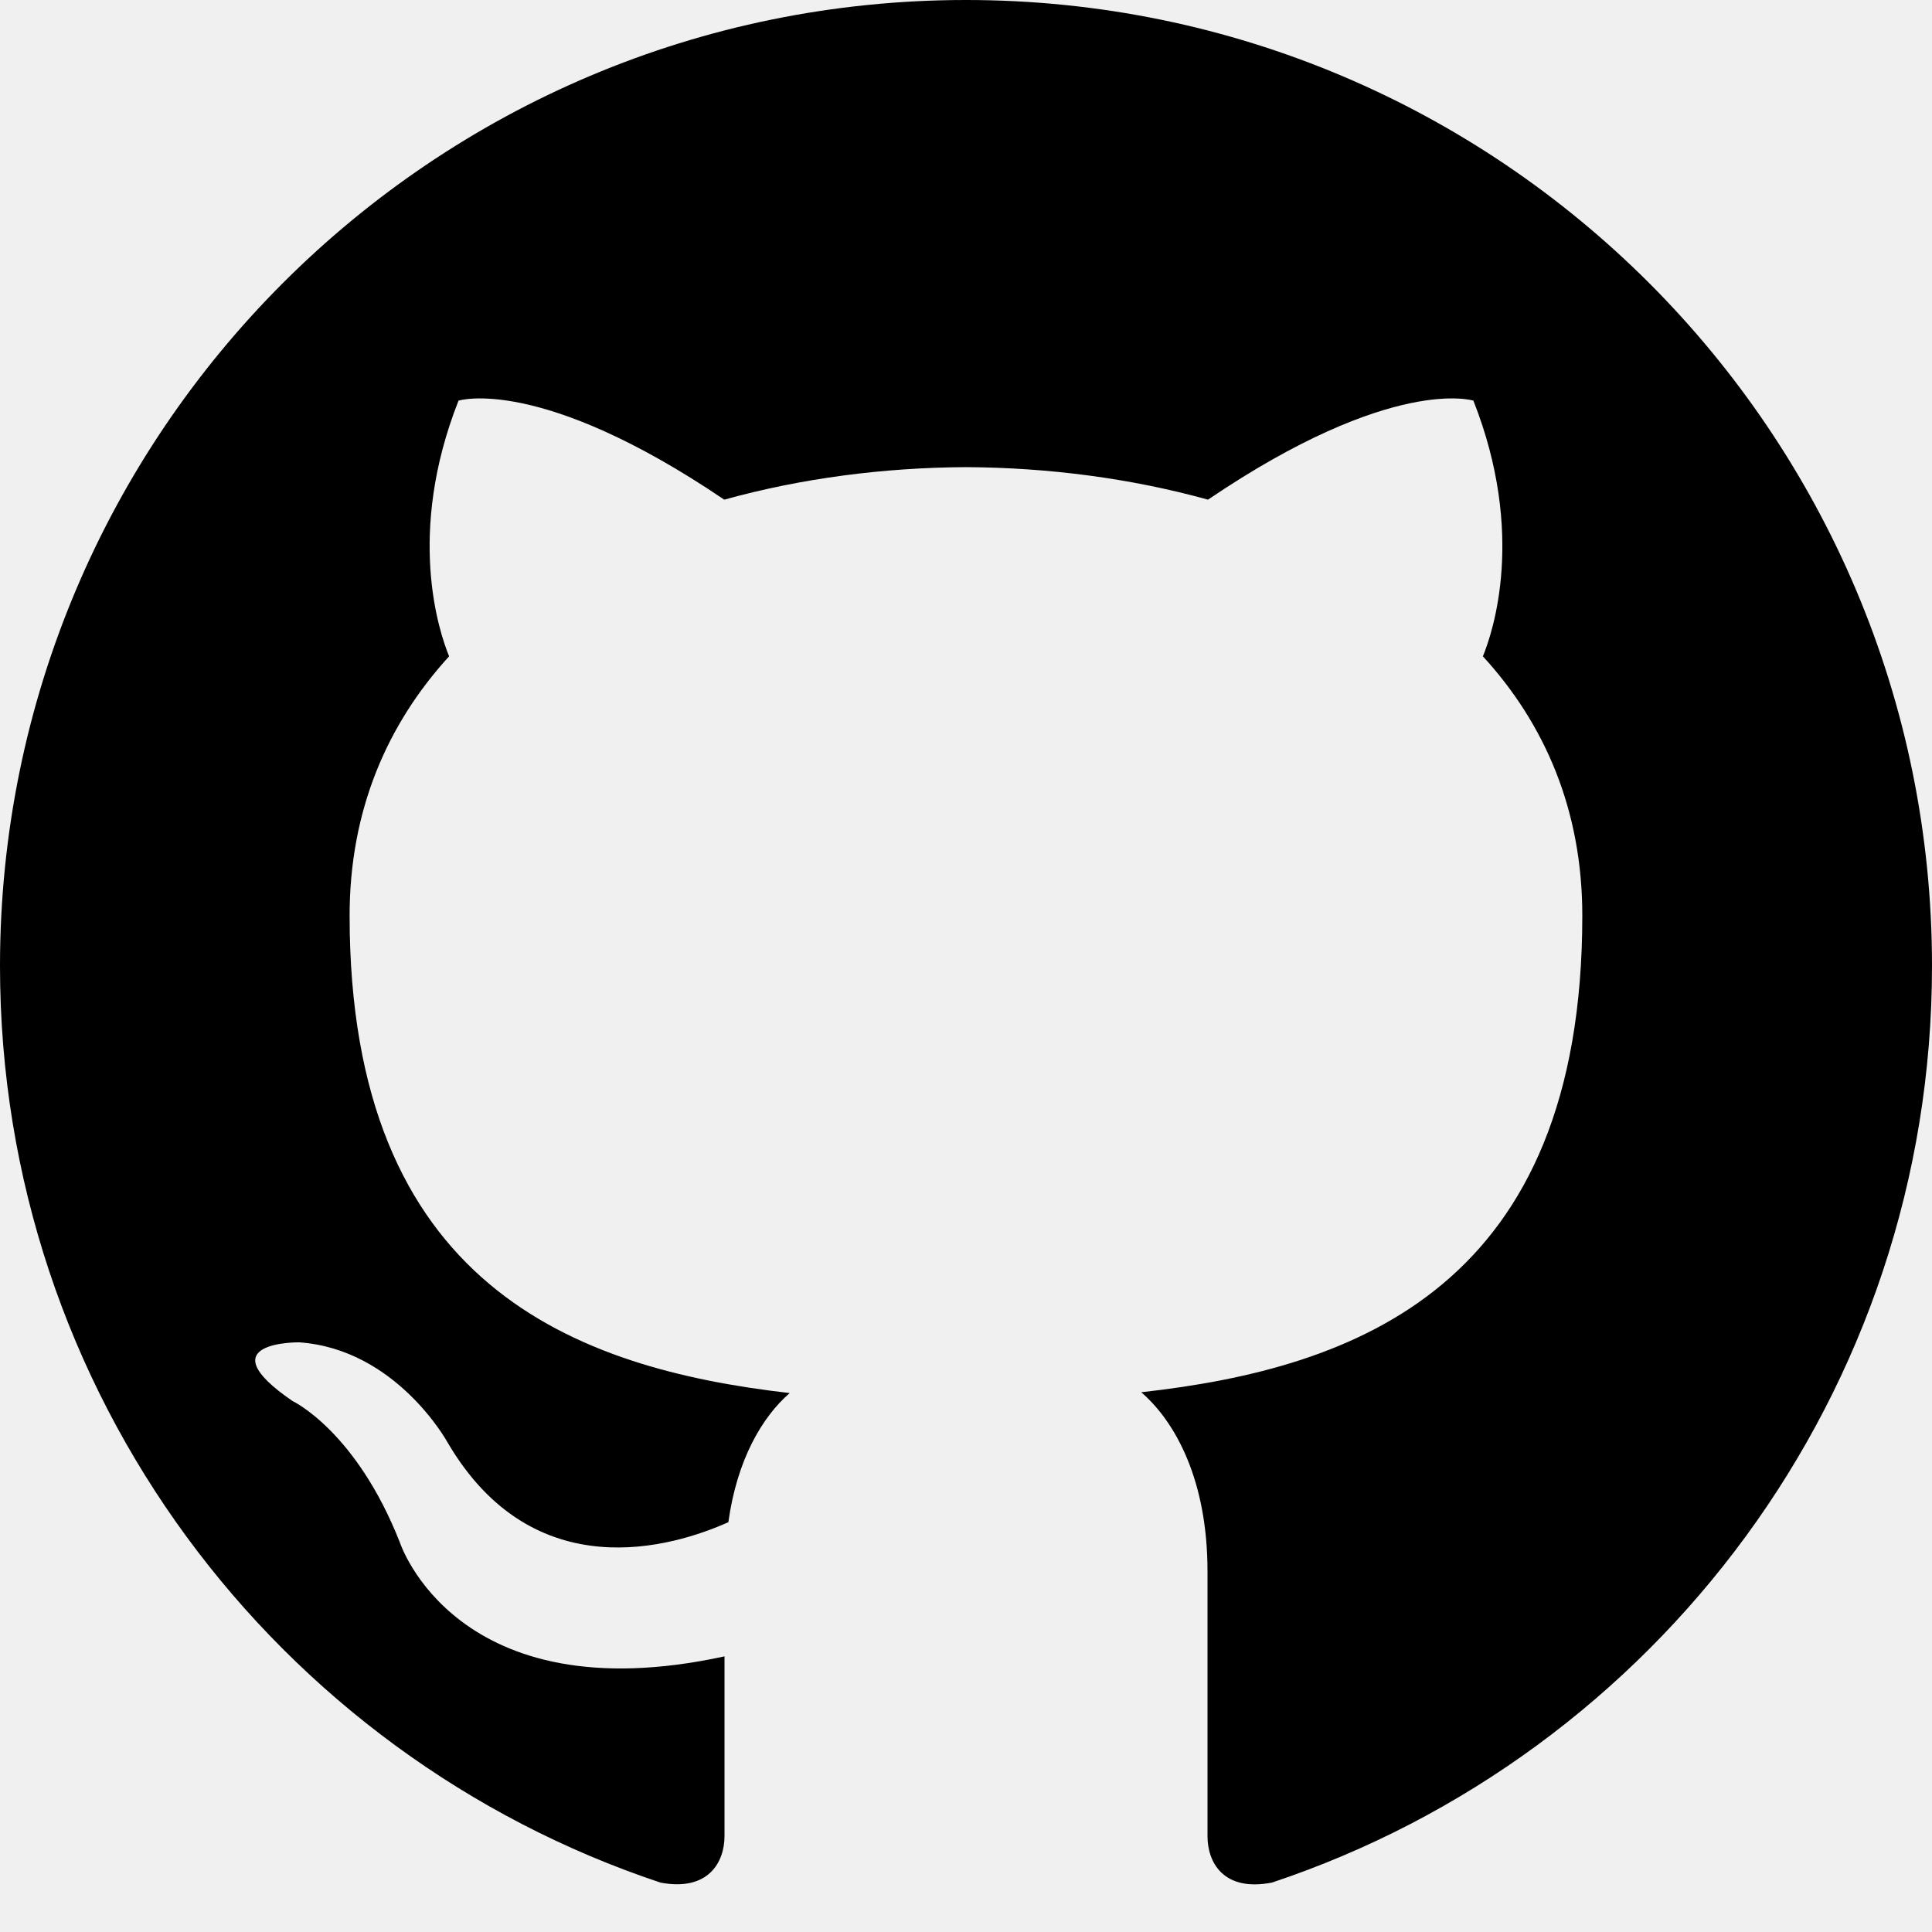
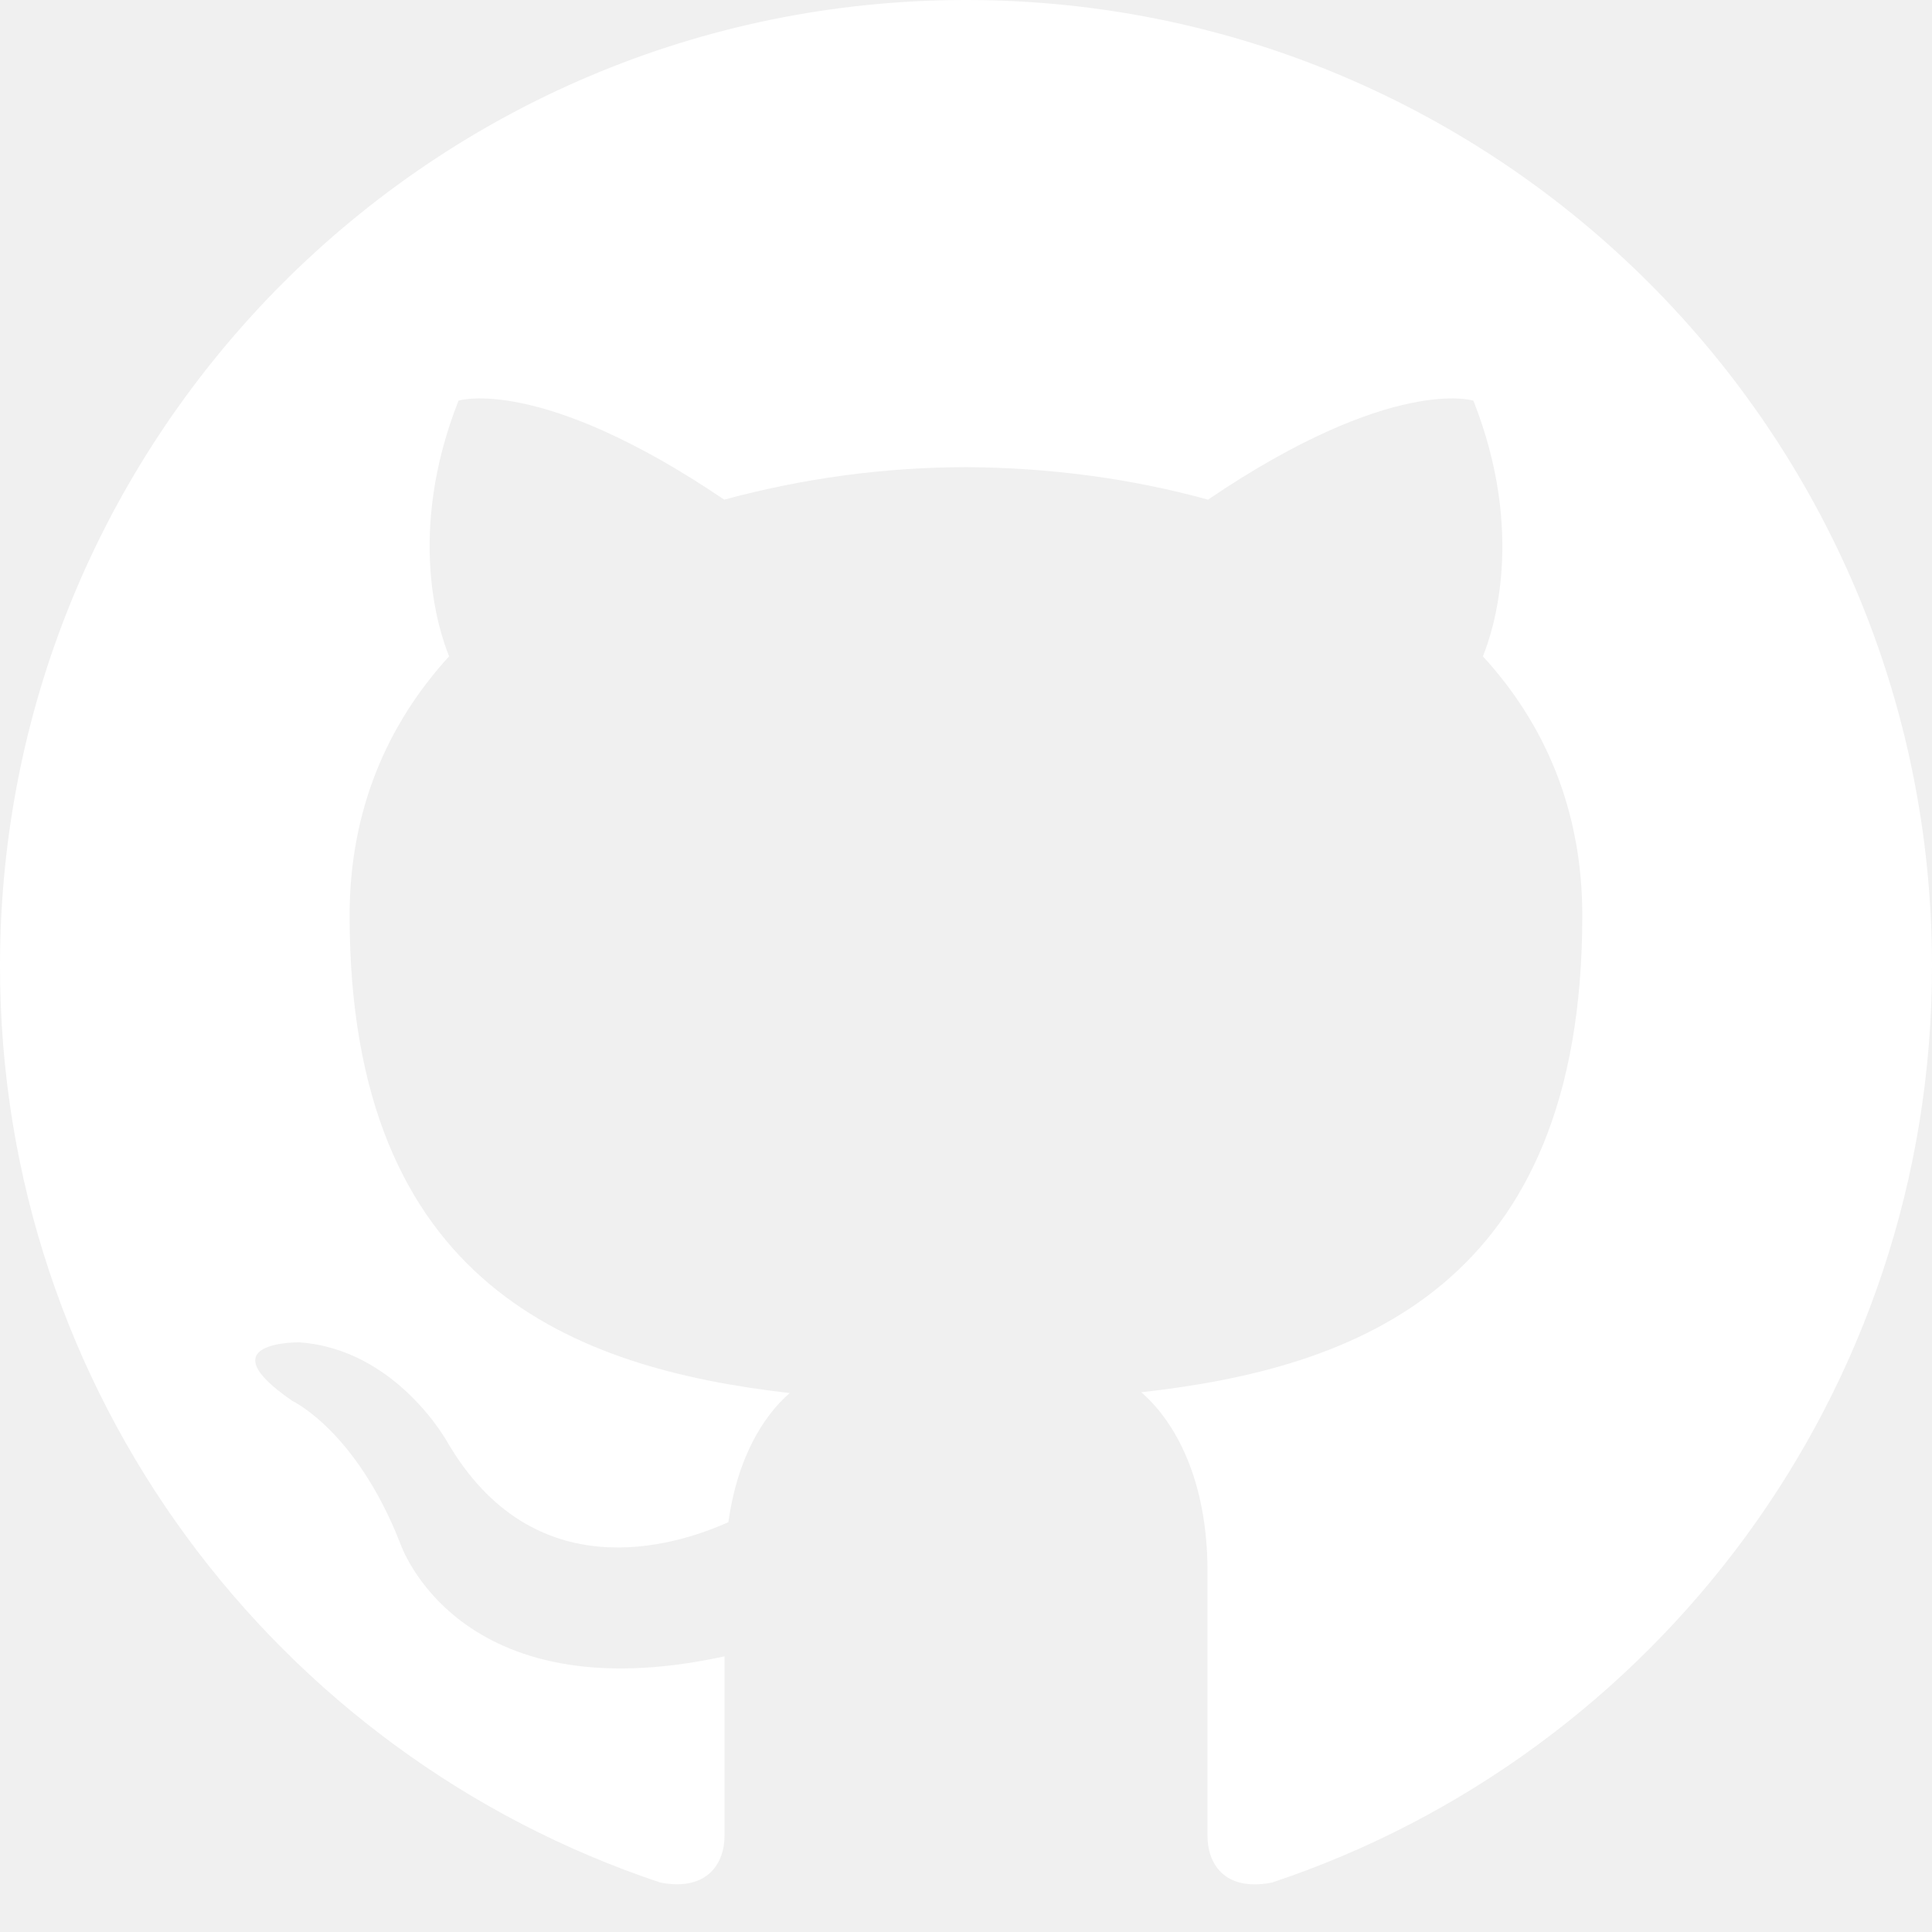
- <svg xmlns="http://www.w3.org/2000/svg" width="24" height="24" viewBox="0 0 24 24">
-   <path d="M12 0c-6.626 0-12 5.373-12 12 0 5.302 3.438 9.8 8.207 11.387.599.111.793-.261.793-.577v-2.234c-3.338.726-4.033-1.416-4.033-1.416-.546-1.387-1.333-1.756-1.333-1.756-1.089-.745.083-.729.083-.729 1.205.084 1.839 1.237 1.839 1.237 1.07 1.834 2.807 1.304 3.492.997.107-.775.418-1.305.762-1.604-2.665-.305-5.467-1.334-5.467-5.931 0-1.311.469-2.381 1.236-3.221-.124-.303-.535-1.524.117-3.176 0 0 1.008-.322 3.301 1.23.957-.266 1.983-.399 3.003-.404 1.02.005 2.047.138 3.006.404 2.291-1.552 3.297-1.23 3.297-1.23.653 1.653.242 2.874.118 3.176.77.84 1.235 1.911 1.235 3.221 0 4.609-2.807 5.624-5.479 5.921.43.372.823 1.102.823 2.222v3.293c0 .319.192.694.801.576 4.765-1.589 8.199-6.086 8.199-11.386 0-6.627-5.373-12-12-12z" />
+ <svg xmlns="http://www.w3.org/2000/svg" width="24" height="24" fill="#fff">
+   <path d="M12 0C5.374 0 0 5.373 0 12c0 5.302 3.438 9.8 8.207 11.387.599.111.793-.261.793-.577v-2.234c-3.338.726-4.033-1.416-4.033-1.416-.546-1.387-1.333-1.756-1.333-1.756-1.089-.745.083-.729.083-.729 1.205.084 1.839 1.237 1.839 1.237 1.07 1.834 2.807 1.304 3.492.997.107-.775.418-1.305.762-1.604-2.665-.305-5.467-1.334-5.467-5.931 0-1.311.469-2.381 1.236-3.221-.124-.303-.535-1.524.117-3.176 0 0 1.008-.322 3.301 1.23A11.509 11.509 0 0 1 12 5.803c1.02.005 2.047.138 3.006.404 2.291-1.552 3.297-1.23 3.297-1.23.653 1.653.242 2.874.118 3.176.77.84 1.235 1.911 1.235 3.221 0 4.609-2.807 5.624-5.479 5.921.43.372.823 1.102.823 2.222v3.293c0 .319.192.694.801.576C20.566 21.797 24 17.3 24 12c0-6.627-5.373-12-12-12z" />
</svg>
